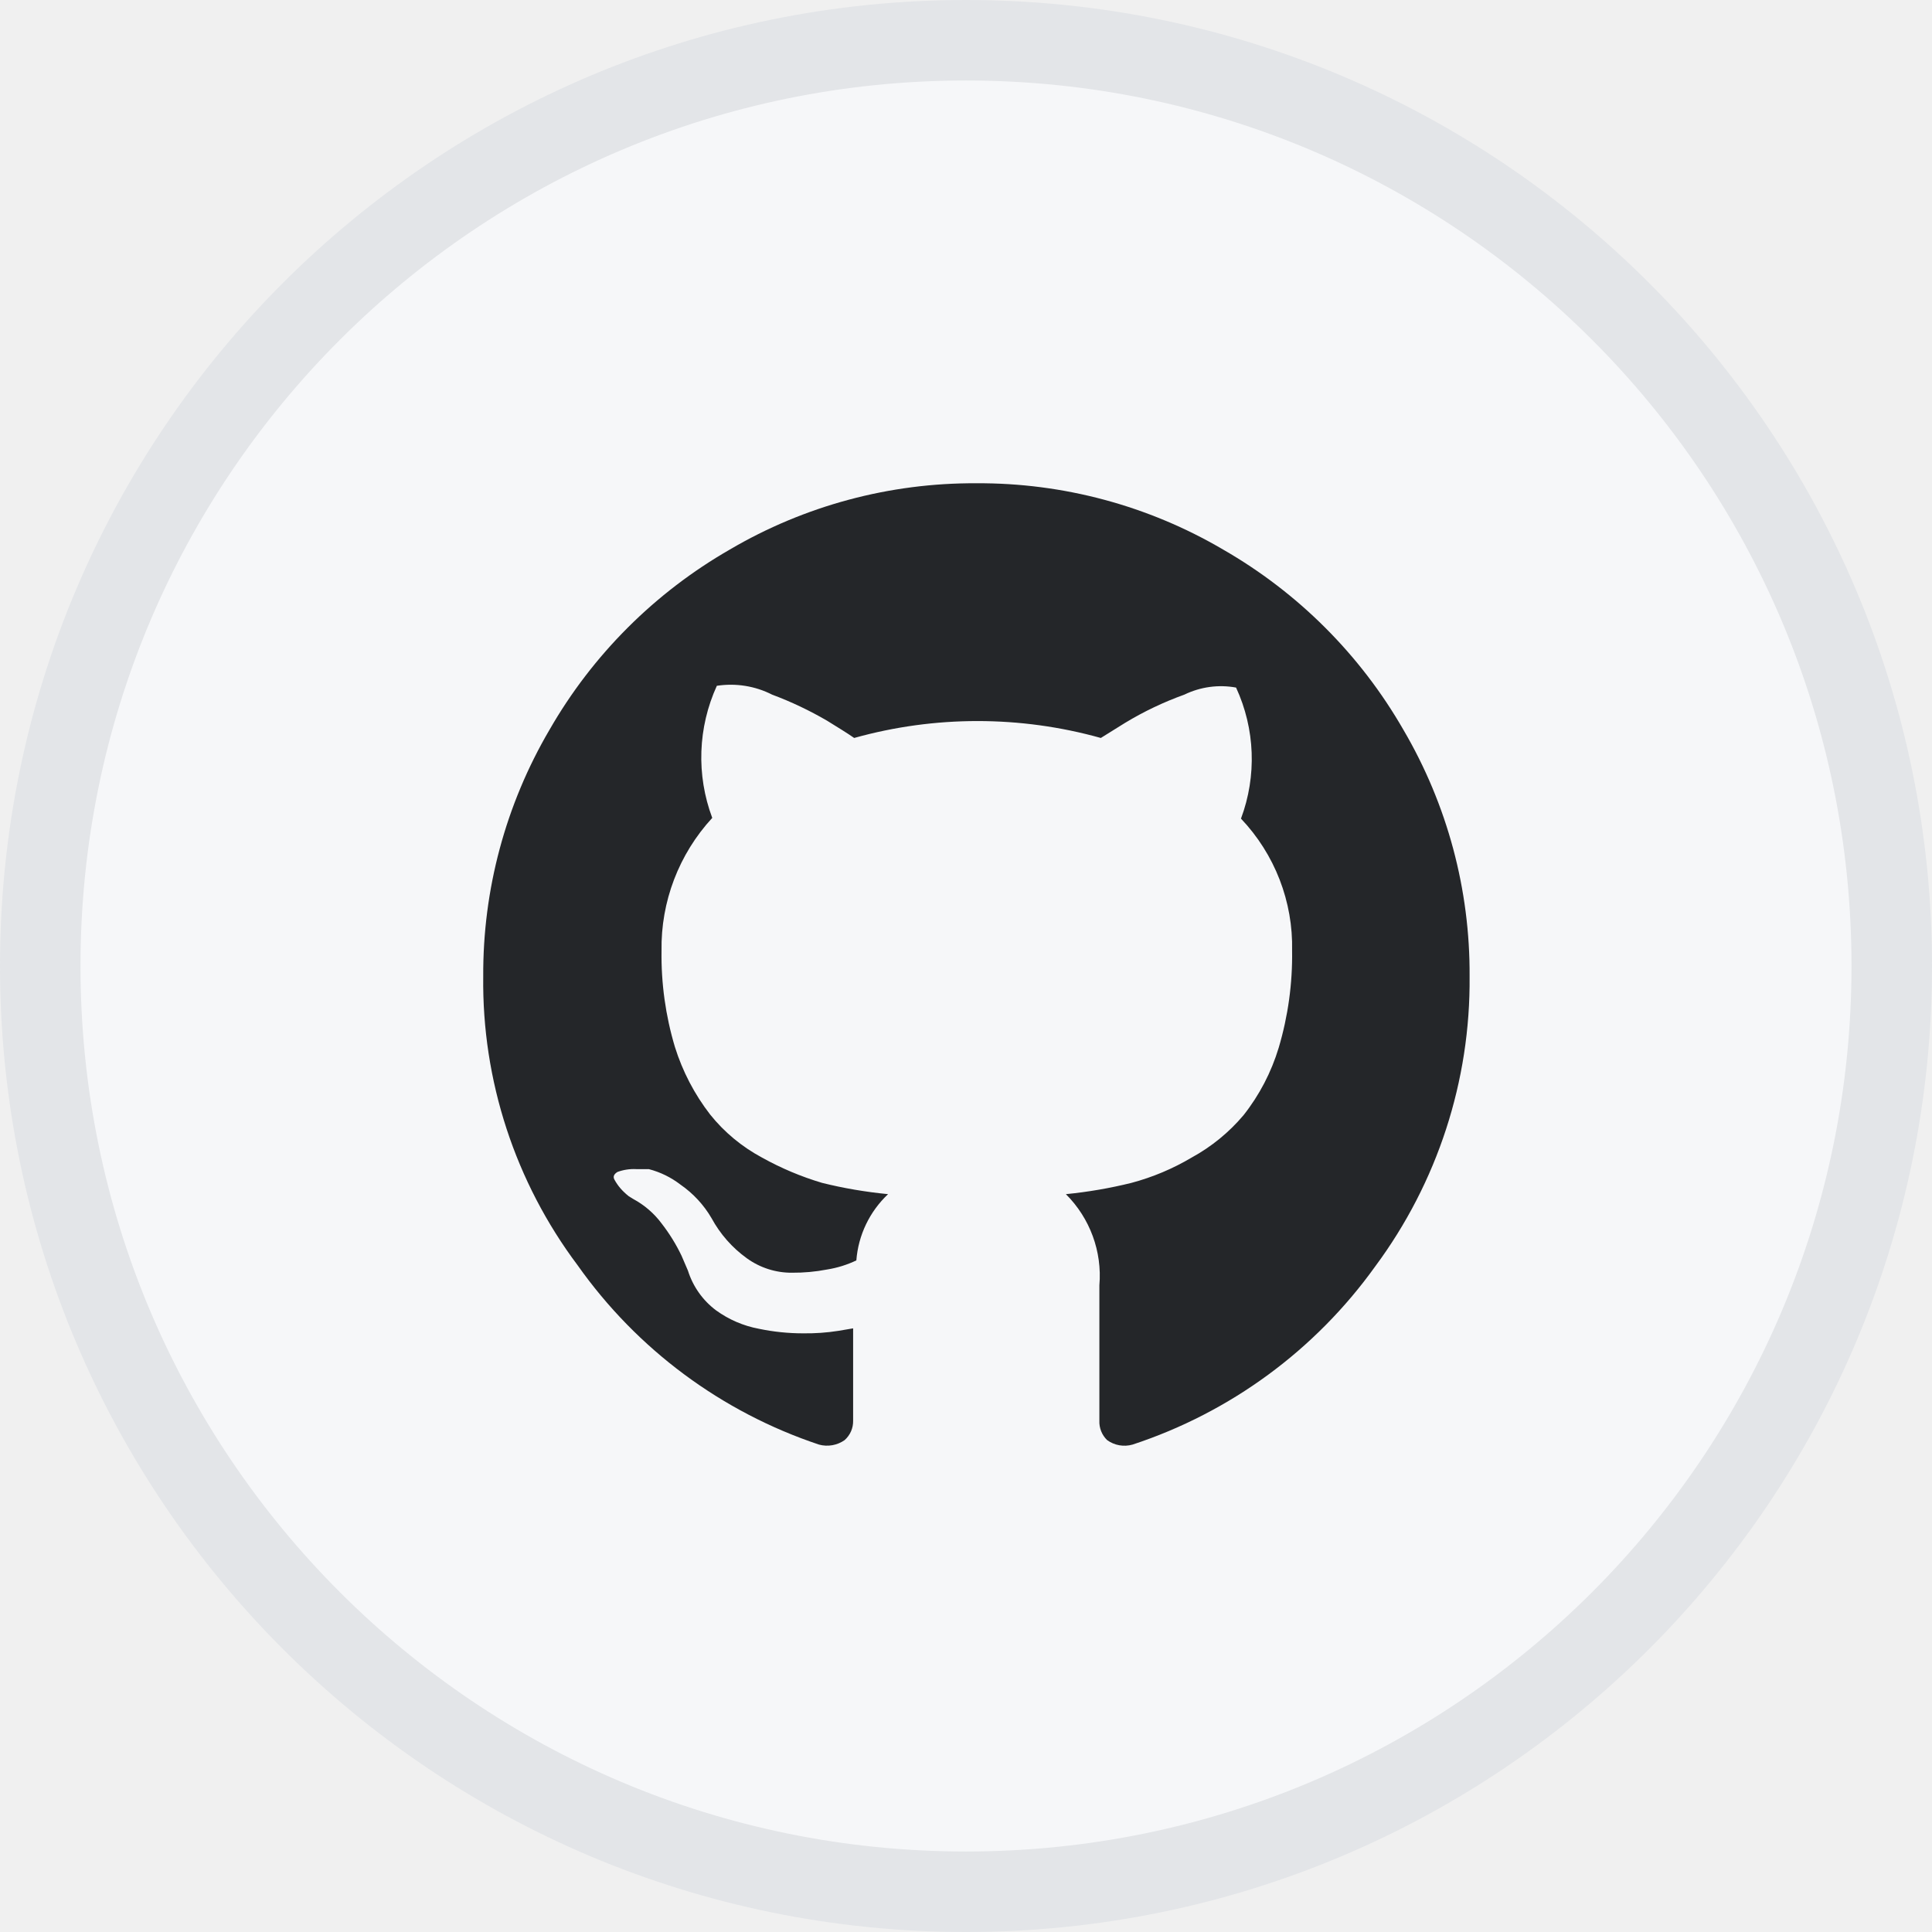
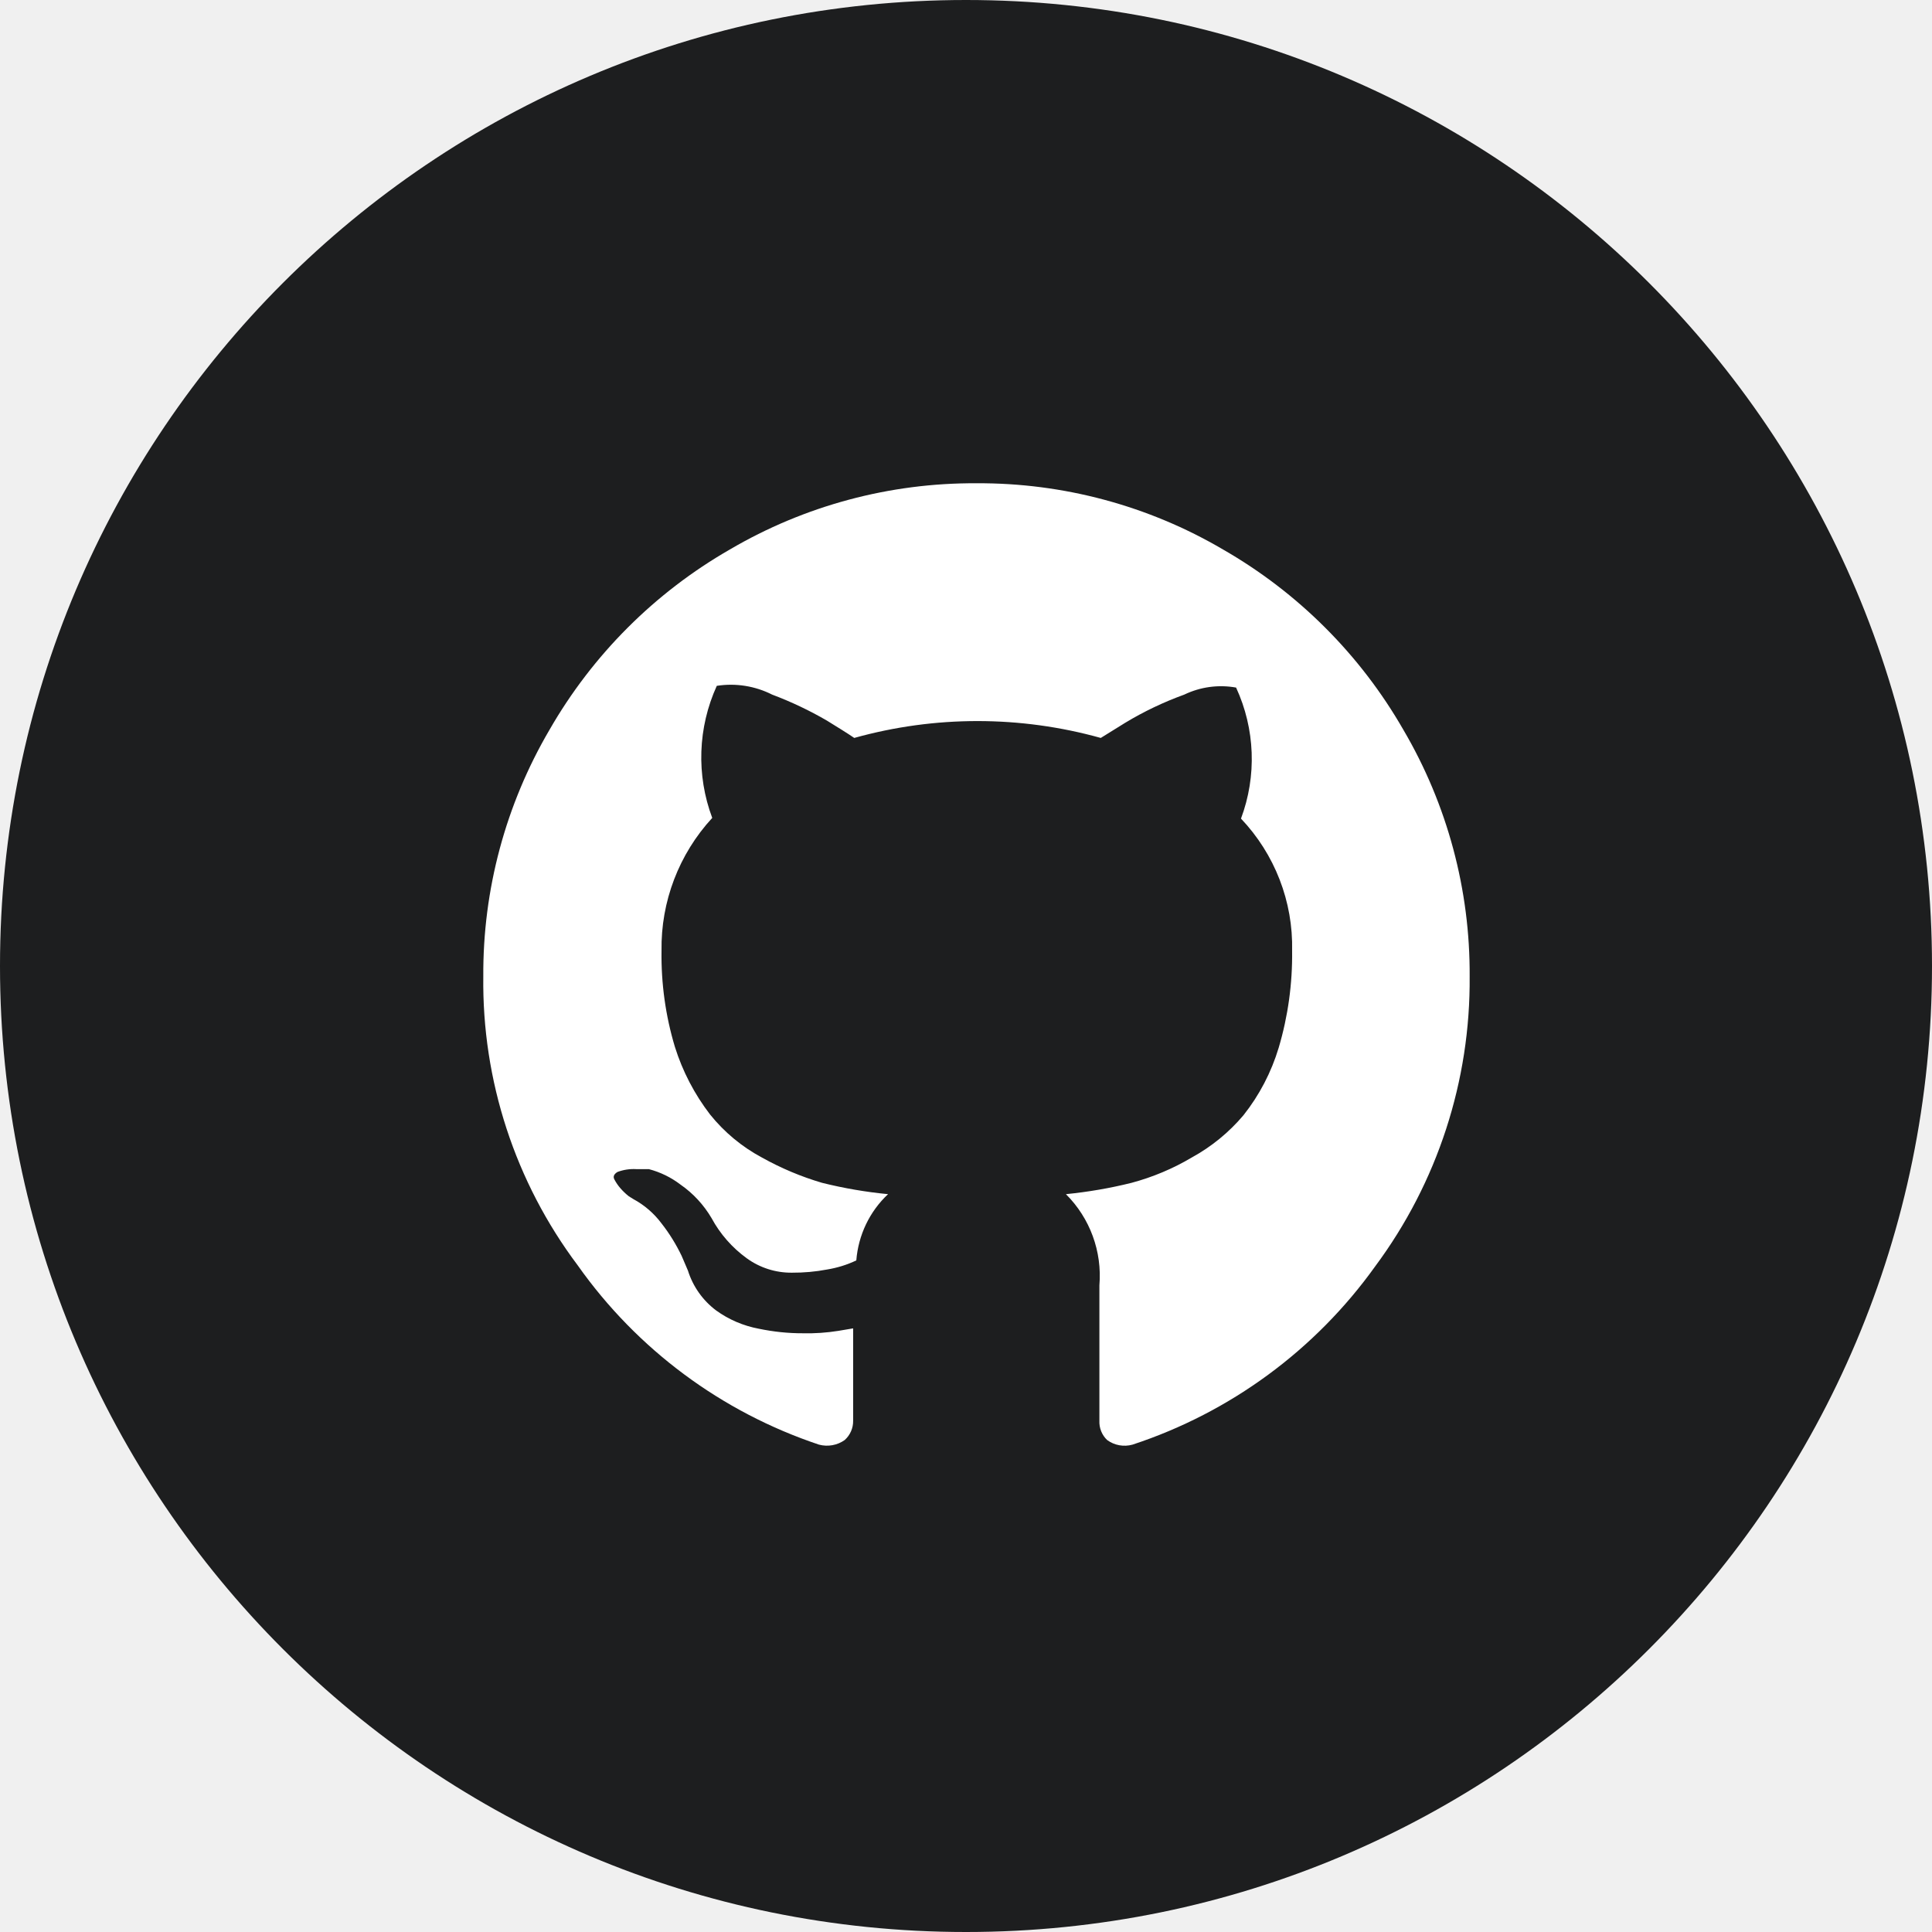
- <svg xmlns="http://www.w3.org/2000/svg" width="24px" height="24px" viewBox="0 0 24 24" version="1.1">
-   <g id="notbox-V2-web" stroke="none" stroke-width="1" fill="none" fill-rule="evenodd">
-     <g id="nutbox-Tokens-more" transform="translate(-1184, -126)">
-       <g id="编组-7备份" transform="translate(1168, 66)">
-         <g id="编组-7" transform="translate(0, 48)">
-           <g id="GitHub" transform="translate(16, 12)">
-             <rect id="矩形备份-7" stroke="#E3E5E8" fill="#F6F7F9" x="0.5" y="0.5" width="23" height="23" rx="11.5" />
-             <g id="Logo-GitHub" transform="translate(6.002847, 6.003207)" fill="#242629" fill-rule="nonzero">
-               <path d="M12.253,6.127 C12.265,7.423 11.853,8.687 11.081,9.728 C10.336,10.768 9.28,11.543 8.066,11.942 C7.957,11.973 7.841,11.952 7.75,11.886 C7.685,11.823 7.65,11.735 7.654,11.645 L7.654,9.964 C7.69,9.544 7.537,9.129 7.238,8.831 C7.513,8.804 7.785,8.757 8.052,8.691 C8.315,8.621 8.567,8.515 8.801,8.376 C9.046,8.242 9.264,8.064 9.444,7.851 C9.642,7.601 9.79,7.316 9.882,7.011 C9.998,6.62 10.054,6.214 10.048,5.807 C10.062,5.198 9.833,4.608 9.413,4.166 C9.611,3.637 9.589,3.051 9.352,2.538 C9.134,2.498 8.909,2.529 8.709,2.626 C8.453,2.718 8.207,2.835 7.974,2.976 L7.672,3.164 C6.67,2.884 5.61,2.884 4.608,3.164 C4.521,3.103 4.412,3.037 4.272,2.95 C4.054,2.823 3.825,2.714 3.589,2.626 C3.377,2.518 3.137,2.48 2.902,2.516 C2.666,3.034 2.645,3.624 2.845,4.157 C2.431,4.606 2.205,5.197 2.215,5.807 C2.209,6.212 2.265,6.614 2.381,7.002 C2.476,7.306 2.624,7.59 2.819,7.842 C2.995,8.062 3.214,8.243 3.462,8.376 C3.699,8.508 3.95,8.614 4.21,8.691 C4.479,8.758 4.753,8.804 5.029,8.831 C4.8,9.047 4.659,9.34 4.635,9.654 C4.52,9.709 4.397,9.747 4.272,9.767 C4.127,9.795 3.981,9.808 3.834,9.807 C3.633,9.808 3.437,9.745 3.274,9.627 C3.092,9.496 2.943,9.326 2.836,9.129 C2.74,8.964 2.608,8.822 2.451,8.713 C2.334,8.623 2.2,8.557 2.057,8.52 L1.9,8.52 C1.821,8.516 1.742,8.528 1.668,8.555 C1.624,8.582 1.611,8.612 1.628,8.647 C1.649,8.686 1.674,8.723 1.703,8.757 C1.734,8.793 1.77,8.827 1.808,8.857 L1.865,8.892 C2.002,8.966 2.122,9.069 2.215,9.194 C2.312,9.319 2.396,9.454 2.464,9.597 L2.543,9.781 C2.605,9.978 2.727,10.151 2.893,10.275 C3.051,10.389 3.231,10.467 3.423,10.503 C3.604,10.541 3.789,10.56 3.974,10.56 C4.12,10.562 4.267,10.552 4.412,10.529 L4.595,10.498 L4.595,11.645 C4.597,11.737 4.559,11.824 4.49,11.886 C4.398,11.951 4.28,11.972 4.171,11.942 C2.96,11.538 1.91,10.758 1.173,9.715 C0.397,8.681 -0.016,7.419 0,6.127 C-0.006,5.05 0.278,3.992 0.823,3.063 C1.358,2.131 2.132,1.358 3.064,0.823 C3.992,0.278 5.05,-0.006 6.127,0 C7.203,-0.006 8.262,0.278 9.19,0.823 C10.122,1.358 10.896,2.131 11.431,3.063 C11.976,3.992 12.26,5.05 12.253,6.127 Z" id="路径" />
-             </g>
+ <svg xmlns="http://www.w3.org/2000/svg" width="28px" height="28px" viewBox="0 0 28 28" version="1.1">
+   <g id="页面-1" stroke="none" stroke-width="1" fill="none" fill-rule="evenodd">
+     <g id="Community-Pool" transform="translate(-155, -842)">
+       <g id="社区一级导航备份" transform="translate(120, 100)">
+         <g id="GitHub" transform="translate(35, 742)">
+           <rect id="矩形备份-7" fill="#1D1E1F" x="0" y="0" width="28" height="28" rx="14" />
+           <g id="Logo-GitHub" transform="translate(7.003321, 7.003741)" fill="#FFFFFF" fill-rule="nonzero">
+             <path d="M14.296,7.148 C14.309,8.66 13.829,10.135 12.927,11.349 C12.059,12.562 10.827,13.467 9.41,13.933 C9.284,13.968 9.148,13.944 9.042,13.866 C8.966,13.794 8.925,13.691 8.93,13.586 L8.93,11.625 C8.971,11.134 8.794,10.651 8.445,10.303 C8.765,10.271 9.082,10.217 9.395,10.139 C9.701,10.057 9.995,9.934 10.268,9.772 C10.553,9.616 10.808,9.408 11.018,9.159 C11.249,8.868 11.422,8.535 11.529,8.179 C11.664,7.724 11.729,7.25 11.723,6.775 C11.739,6.064 11.472,5.376 10.982,4.86 C11.213,4.243 11.187,3.559 10.911,2.961 C10.656,2.915 10.393,2.951 10.16,3.063 C9.862,3.171 9.574,3.308 9.303,3.472 L8.95,3.691 C7.781,3.365 6.545,3.365 5.377,3.691 C5.274,3.62 5.147,3.543 4.983,3.441 C4.729,3.293 4.463,3.167 4.187,3.063 C3.94,2.938 3.659,2.893 3.385,2.936 C3.11,3.54 3.086,4.229 3.319,4.85 C2.836,5.374 2.573,6.063 2.584,6.775 C2.577,7.247 2.642,7.717 2.778,8.169 C2.889,8.523 3.062,8.855 3.288,9.149 C3.494,9.405 3.749,9.617 4.039,9.772 C4.315,9.926 4.608,10.05 4.912,10.139 C5.226,10.217 5.545,10.272 5.867,10.303 C5.599,10.554 5.436,10.897 5.407,11.263 C5.273,11.327 5.13,11.371 4.983,11.395 C4.815,11.427 4.644,11.442 4.473,11.441 C4.238,11.443 4.009,11.37 3.819,11.232 C3.608,11.079 3.433,10.88 3.309,10.65 C3.196,10.458 3.043,10.292 2.86,10.165 C2.723,10.06 2.567,9.984 2.4,9.94 L2.216,9.94 C2.124,9.935 2.032,9.949 1.946,9.981 C1.895,10.012 1.879,10.048 1.9,10.088 C1.924,10.134 1.953,10.177 1.987,10.216 C2.024,10.259 2.065,10.298 2.109,10.333 L2.175,10.374 C2.336,10.461 2.475,10.581 2.584,10.727 C2.698,10.872 2.795,11.03 2.875,11.196 L2.967,11.411 C3.039,11.641 3.182,11.843 3.375,11.988 C3.559,12.121 3.77,12.211 3.993,12.253 C4.205,12.297 4.42,12.32 4.636,12.319 C4.807,12.323 4.978,12.311 5.147,12.284 L5.361,12.248 L5.361,13.586 C5.363,13.693 5.318,13.795 5.239,13.866 C5.131,13.943 4.994,13.967 4.866,13.933 C3.453,13.461 2.228,12.551 1.369,11.334 C0.463,10.128 -0.018,8.656 0.001,7.148 C-0.007,5.892 0.325,4.657 0.96,3.574 C1.585,2.486 2.487,1.584 3.574,0.96 C4.658,0.324 5.892,-0.007 7.148,0 C8.404,-0.007 9.639,0.324 10.722,0.96 C11.809,1.584 12.712,2.486 13.336,3.574 C13.972,4.657 14.304,5.892 14.296,7.148 Z" id="路径" />
          </g>
        </g>
      </g>
    </g>
  </g>
</svg>
